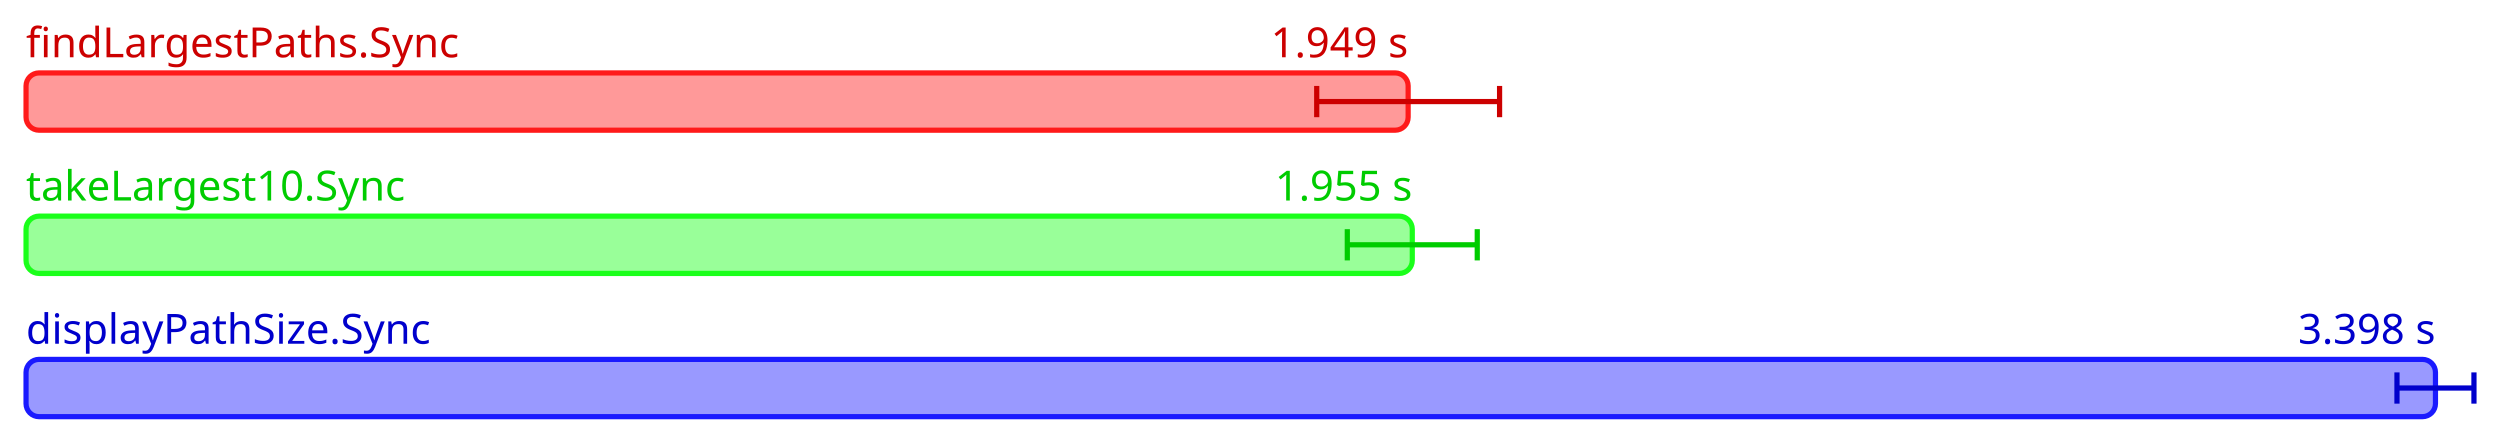
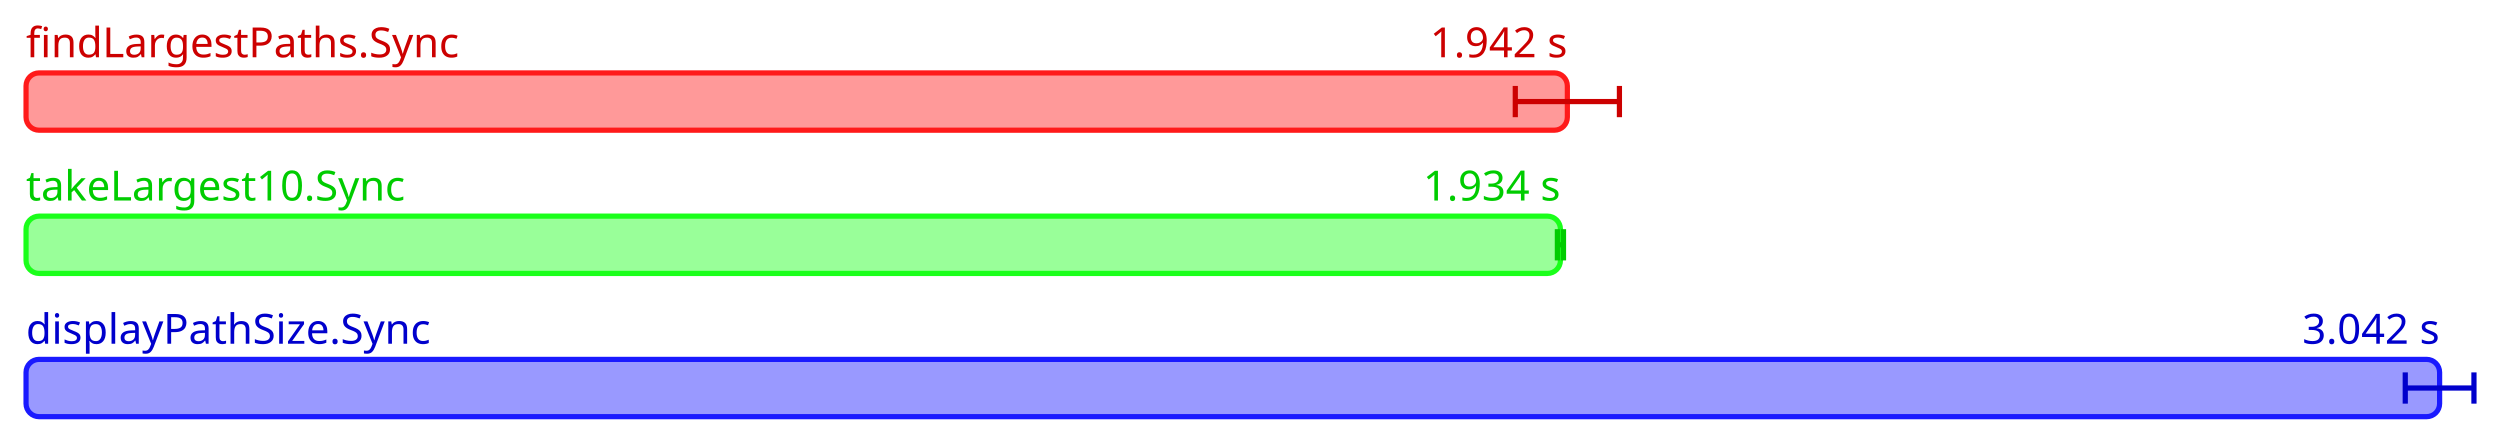
<svg xmlns="http://www.w3.org/2000/svg" height="172" width="960.0" font-size="16" font-family="sans-serif" stroke-width="2">
  <g transform="translate(10.0 0)">
    <g fill="hsl(0, 100%, 40%)">
      <text y="22">findLargestPaths.Sync</text>
-       <text y="22" x="530.729" text-anchor="end">1.949 s</text>
+       <text y="22" x="591.863" text-anchor="end">1.942 s</text>
    </g>
    <g>
-       <rect y="28" rx="5" height="22" width="530.729" fill="hsl(0, 100%, 80%)" stroke="hsl(0, 100%, 55%)" />
+       <rect y="28" rx="5" height="22" width="591.863" fill="hsl(0, 100%, 80%)" stroke="hsl(0, 100%, 55%)" />
      <g stroke="hsl(0, 100%, 40%)">
-         <line x1="495.622" x2="565.836" y1="39" y2="39" />
-         <line x1="495.622" x2="495.622" y1="33" y2="45" />
-         <line x1="565.836" x2="565.836" y1="33" y2="45" />
+         <line x1="571.869" x2="611.858" y1="39" y2="39" />
+         <line x1="571.869" x2="571.869" y1="33" y2="45" />
+         <line x1="611.858" x2="611.858" y1="33" y2="45" />
      </g>
    </g>
    <g fill="hsl(120, 100%, 40%)">
      <text y="77">takeLargest10.Sync</text>
-       <text y="77" x="532.314" text-anchor="end">1.955 s</text>
+       <text y="77" x="589.207" text-anchor="end">1.934 s</text>
    </g>
    <g>
-       <rect y="83" rx="5" height="22" width="532.314" fill="hsl(120, 100%, 80%)" stroke="hsl(120, 100%, 55%)" />
+       <rect y="83" rx="5" height="22" width="589.207" fill="hsl(120, 100%, 80%)" stroke="hsl(120, 100%, 55%)" />
      <g stroke="hsl(120, 100%, 40%)">
-         <line x1="507.363" x2="557.265" y1="94" y2="94" />
-         <line x1="507.363" x2="507.363" y1="88" y2="100" />
-         <line x1="557.265" x2="557.265" y1="88" y2="100" />
+         <line x1="588.034" x2="590.381" y1="94" y2="94" />
+         <line x1="588.034" x2="588.034" y1="88" y2="100" />
+         <line x1="590.381" x2="590.381" y1="88" y2="100" />
      </g>
    </g>
    <g fill="hsl(240, 100%, 40%)">
      <text y="132">displayPathSize.Sync</text>
-       <text y="132" x="925.219" text-anchor="end">3.398 s</text>
+       <text y="132" x="926.809" text-anchor="end">3.042 s</text>
    </g>
    <g>
-       <rect y="138" rx="5" height="22" width="925.219" fill="hsl(240, 100%, 80%)" stroke="hsl(240, 100%, 55%)" />
+       <rect y="138" rx="5" height="22" width="926.809" fill="hsl(240, 100%, 80%)" stroke="hsl(240, 100%, 55%)" />
      <g stroke="hsl(240, 100%, 40%)">
-         <line x1="910.439" x2="940.0" y1="149" y2="149" />
-         <line x1="910.439" x2="910.439" y1="143" y2="155" />
+         <line x1="913.618" x2="940.0" y1="149" y2="149" />
+         <line x1="913.618" x2="913.618" y1="143" y2="155" />
        <line x1="940.0" x2="940.0" y1="143" y2="155" />
      </g>
    </g>
  </g>
</svg>
